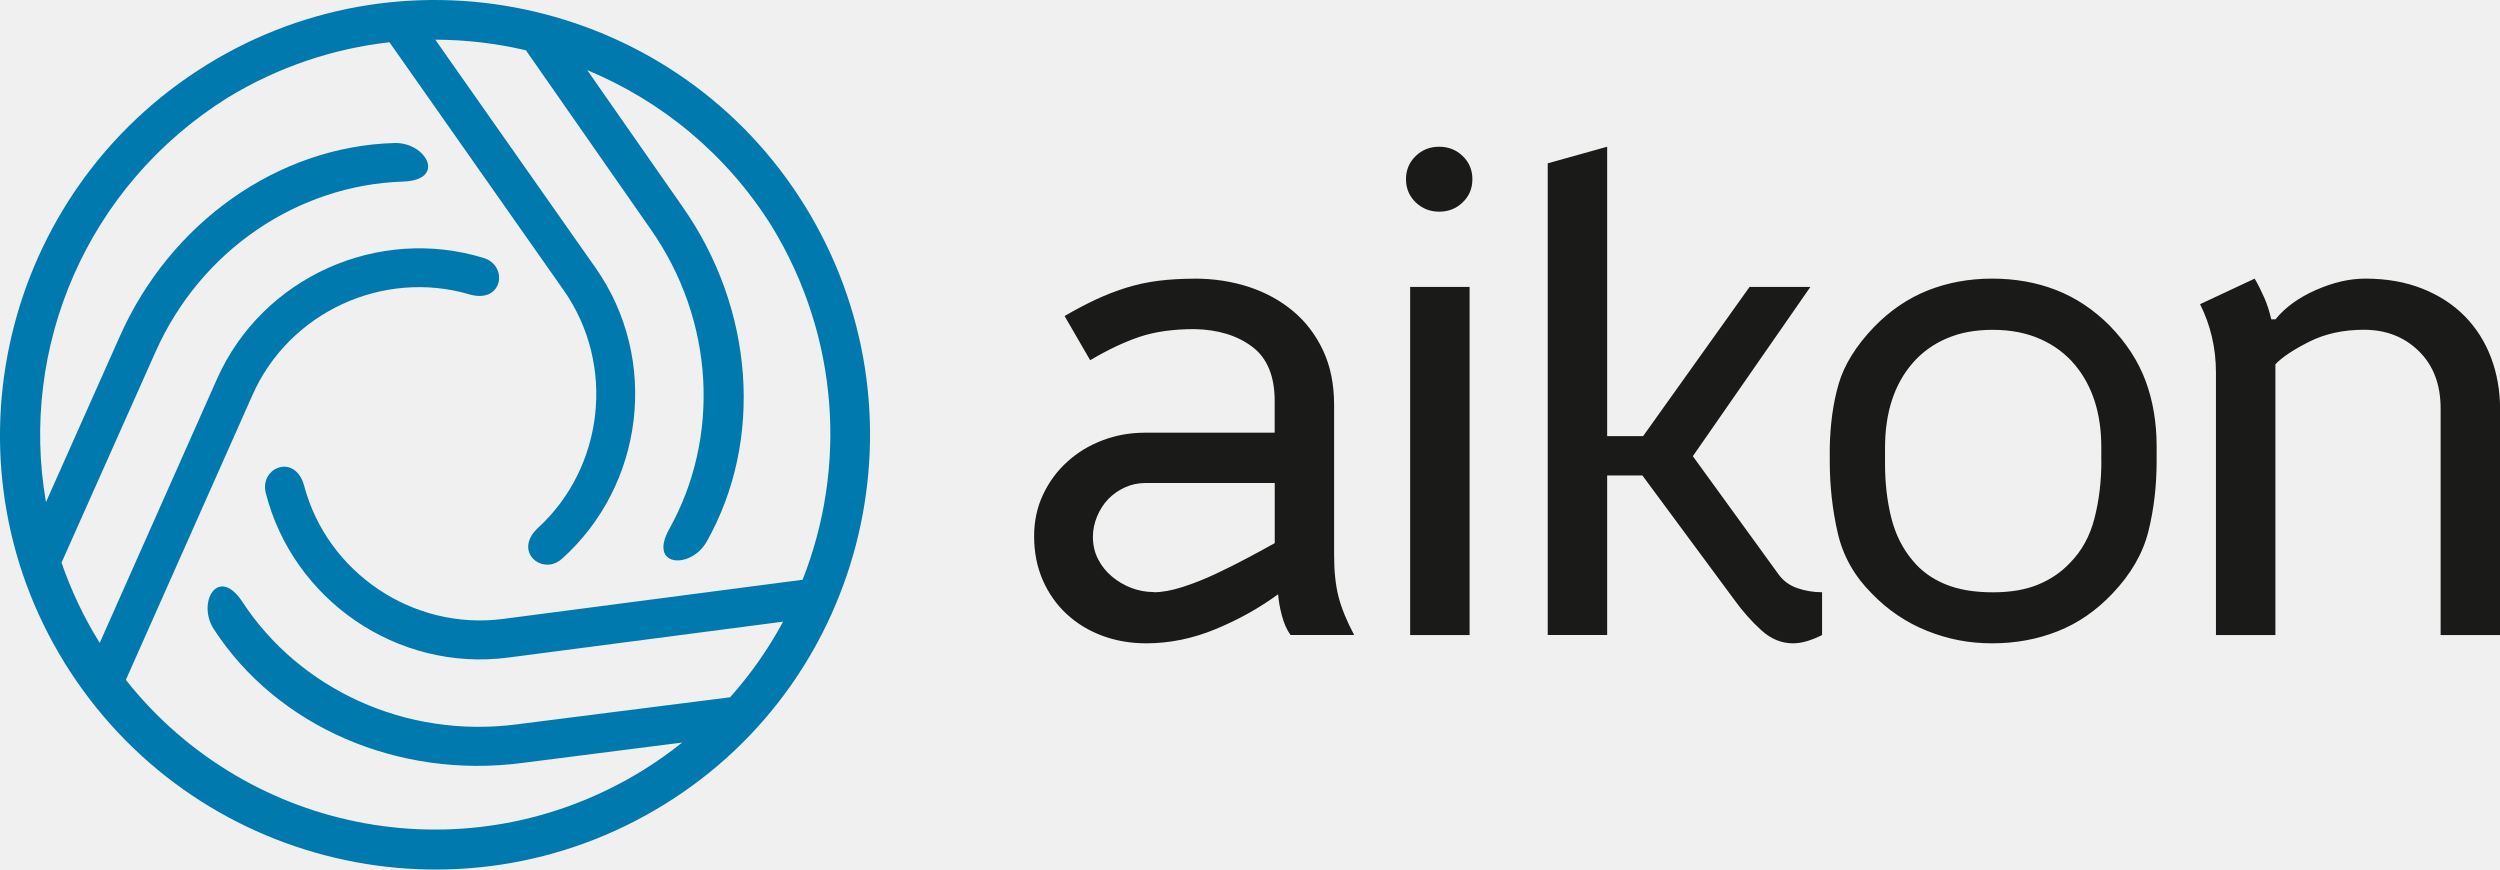
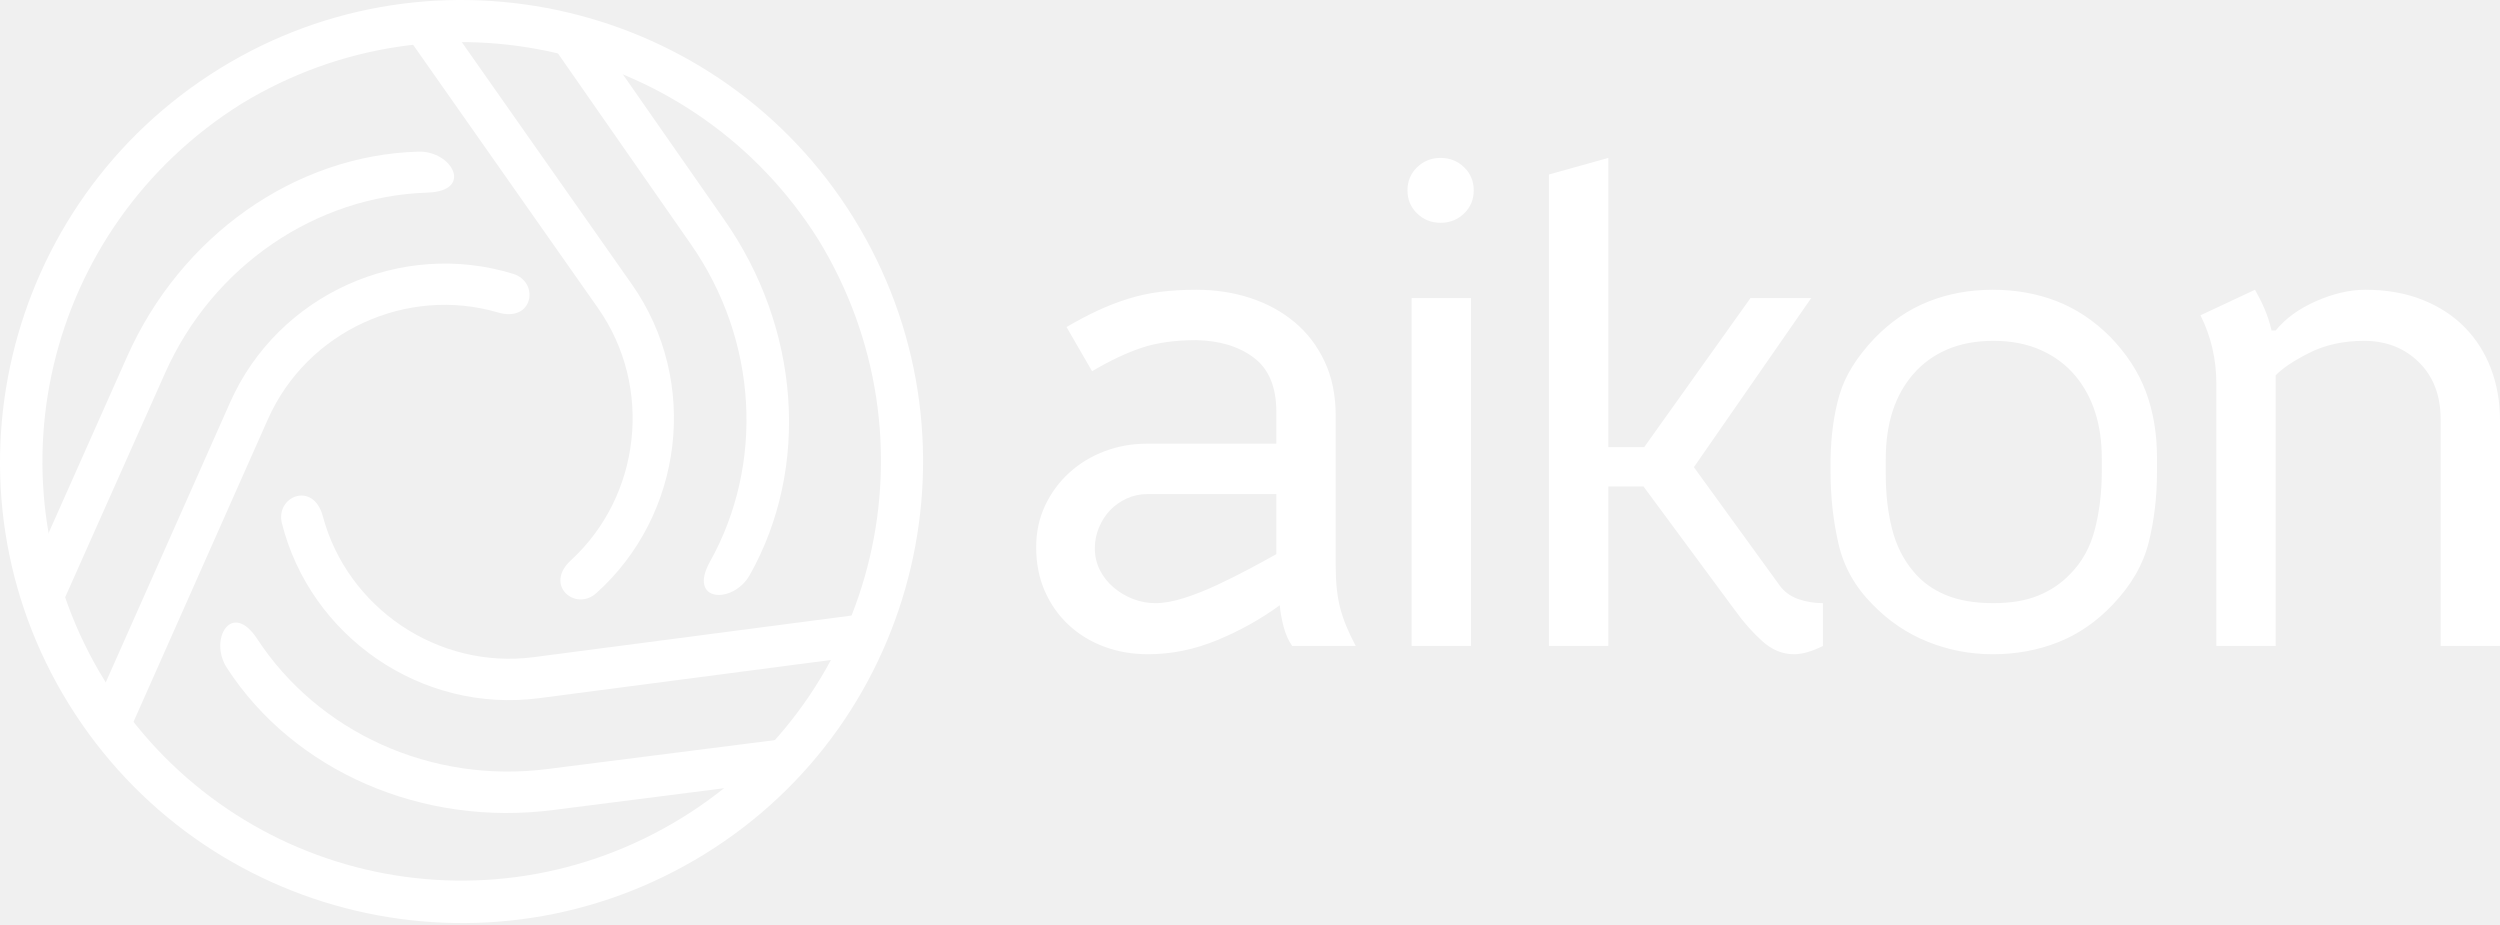
- <svg xmlns="http://www.w3.org/2000/svg" width="575" height="200" viewBox="0 0 575 200" fill="none">
-   <g clip-path="url(#clip0_6664_1893)">
-     <path d="M185.108 47.321C156.164 0.509 94.441 -14.053 47.602 14.876C0.494 43.969 -14.075 105.657 14.869 152.469C43.979 199.536 105.716 214.112 152.809 185.019C199.648 156.091 214.218 94.388 185.108 47.321ZM167.933 160.371L118.878 166.597C93.318 169.934 68.91 158.515 55.763 138.446C50.178 129.931 45.207 138.581 49.175 144.702C63.774 167.18 91.641 179.198 120.046 175.486L156.897 170.787C154.067 173.047 151.087 175.172 147.928 177.132C108.127 201.721 57.261 192.143 28.945 156.375L58.069 90.856C66.574 71.655 88.272 61.913 107.947 67.704C115.644 69.964 117.007 61.119 111.257 59.338C87.119 51.886 60.345 63.618 49.878 87.234L22.94 147.86C22.895 147.77 22.835 147.695 22.776 147.62C19.152 141.754 16.307 135.648 14.151 129.407L35.743 80.994C46.18 57.438 68.656 42.547 92.644 41.769C102.826 41.44 98.02 32.685 90.727 32.894C63.924 33.657 39.157 51.197 27.552 77.372L10.572 115.489C4.403 80.066 19.781 42.876 52.319 22.493C64.044 15.34 76.757 11.164 89.574 9.713L129.63 66.731C141.699 83.912 138.869 107.513 123.775 121.386C117.86 126.818 124.763 132.55 129.24 128.524C148.078 111.688 151.806 82.715 136.967 61.583L100.116 9.129C107.154 9.144 114.147 9.967 120.96 11.568L149.635 52.694C164.444 73.78 165.642 100.688 153.947 121.64C148.976 130.53 158.964 130.934 162.543 124.573C175.705 101.227 173.429 70.967 156.972 47.531L135.065 16.133C152.001 23.152 167.005 35.304 177.487 52.005C193.089 77.581 194.751 107.632 184.599 133.343L115.719 142.352C94.89 145.076 75.274 131.622 69.989 111.838C67.922 104.085 59.642 107.528 61.124 113.364C67.323 137.848 91.266 154.594 116.887 151.242L180.107 142.981C176.783 149.162 172.725 154.998 167.948 160.341L167.933 160.371Z" fill="#0079AE" />
-     <path d="M543.689 75.846C538.928 75.846 534.705 76.773 531.051 78.629C527.398 80.485 524.822 82.206 523.34 83.792V146.064H509.668V85.693C509.668 80.081 508.456 74.843 506.015 69.964L518.578 64.082C519.431 65.564 520.165 67.046 520.809 68.527C521.453 70.009 521.977 71.655 522.396 73.451H523.355C525.586 70.697 528.685 68.453 532.654 66.701C536.622 64.951 540.41 64.082 544.019 64.082C548.9 64.082 553.258 64.846 557.136 66.387C560.999 67.929 564.264 70.039 566.914 72.748C569.564 75.456 571.571 78.629 572.948 82.281C574.326 85.932 575.015 89.883 575.015 94.118V146.064H561.344V93.954C561.344 88.447 559.682 84.047 556.342 80.769C553.003 77.492 548.795 75.846 543.704 75.846M485.845 136.531C482.131 140.452 477.954 143.34 473.282 145.181C468.625 147.037 463.594 147.965 458.188 147.965C452.782 147.965 448.021 147.007 443.244 145.106C438.482 143.206 434.23 140.347 430.531 136.531C426.503 132.505 423.883 127.851 422.67 122.553C421.457 117.255 420.843 111.748 420.843 106.031V103.008C420.948 97.501 421.637 92.577 422.909 88.237C424.182 83.897 426.877 79.557 431.01 75.217C434.724 71.401 438.857 68.602 443.409 66.791C447.961 64.995 452.887 64.082 458.188 64.082C463.489 64.082 468.385 64.951 472.892 66.701C477.4 68.453 481.502 71.176 485.216 74.888C489.034 78.809 491.79 83.044 493.482 87.594C495.174 92.143 496.027 97.186 496.027 102.679V106.016C496.027 111.733 495.398 117.136 494.125 122.224C492.853 127.312 490.098 132.071 485.86 136.516L485.845 136.531ZM483.299 106.031V102.858C483.299 95.121 481.293 88.821 477.265 83.957C475.139 81.413 472.503 79.422 469.314 78.001C466.139 76.579 462.486 75.861 458.353 75.861C454.22 75.861 450.776 76.519 447.706 77.851C444.637 79.168 442.031 81.053 439.92 83.493C435.682 88.372 433.556 94.882 433.556 103.038V106.69C433.556 111.134 434.035 115.265 434.993 119.081C435.952 122.897 437.584 126.175 439.92 128.928C441.821 131.263 444.292 133.059 447.317 134.331C450.342 135.603 454.025 136.232 458.368 136.232C462.396 136.232 465.84 135.648 468.7 134.481C471.56 133.313 474.001 131.667 476.007 129.557C478.762 126.803 480.664 123.361 481.727 119.231C482.79 115.1 483.314 110.7 483.314 106.046L483.299 106.031ZM369.647 33.747V100.314H377.913L402.395 65.998H416.381L389.353 104.924L409.058 132.086C410.122 133.568 411.544 134.63 413.356 135.259C415.153 135.887 417.07 136.217 419.076 136.217V146.064C416.53 147.336 414.314 147.965 412.398 147.965C409.747 147.965 407.306 146.962 405.09 144.942C402.859 142.921 400.793 140.602 398.891 137.953L377.748 109.353H369.647V146.049H355.976V37.563L369.647 33.747ZM331.014 33.747C333.14 33.747 334.937 34.466 336.42 35.887C337.902 37.324 338.651 39.09 338.651 41.215C338.651 43.34 337.917 45.106 336.42 46.543C334.937 47.98 333.14 48.683 331.014 48.683C328.888 48.683 327.091 47.965 325.609 46.543C324.126 45.121 323.377 43.34 323.377 41.215C323.377 39.09 324.126 37.324 325.609 35.887C327.091 34.451 328.888 33.747 331.014 33.747ZM324.336 146.064V65.998H338.007V146.064H324.336ZM274.742 64.082C279.189 64.082 283.352 64.726 287.215 65.983C291.079 67.255 294.478 69.111 297.383 71.535C300.303 73.975 302.609 76.998 304.301 80.59C305.993 84.196 306.846 88.372 306.846 93.146V127.776C306.846 131.488 307.191 134.66 307.879 137.309C308.568 139.958 309.766 142.876 311.458 146.049H296.829C295.975 144.882 295.316 143.4 294.837 141.604C294.358 139.808 294.073 138.162 293.969 136.681C289.626 139.853 284.834 142.532 279.579 144.702C274.338 146.872 269.007 147.965 263.601 147.965C259.993 147.965 256.639 147.381 253.509 146.214C250.379 145.046 247.654 143.385 245.318 141.215C242.982 139.045 241.155 136.456 239.838 133.433C238.52 130.41 237.846 127.058 237.846 123.346C237.846 119.844 238.535 116.642 239.913 113.738C241.29 110.82 243.147 108.306 245.483 106.196C247.819 104.071 250.514 102.439 253.584 101.272C256.653 100.105 259.888 99.521 263.287 99.521H293.175V92.218C293.175 86.501 291.453 82.341 288.009 79.751C284.565 77.162 280.133 75.801 274.742 75.696C269.861 75.696 265.683 76.279 262.179 77.447C258.675 78.614 254.872 80.41 250.739 82.849L244.854 72.688C247.4 71.206 249.81 69.934 252.086 68.871C254.362 67.809 256.698 66.911 259.079 66.163C261.46 65.429 263.931 64.891 266.476 64.576C269.022 64.262 271.777 64.097 274.742 64.097V64.082ZM265.368 136.217C267.27 136.217 269.471 135.813 271.957 135.019C274.443 134.226 276.988 133.224 279.594 131.996C282.184 130.784 284.685 129.527 287.066 128.255C289.446 126.983 291.483 125.875 293.19 124.918V111.089H263.467C261.775 111.089 260.187 111.434 258.69 112.122C257.208 112.81 255.935 113.708 254.872 114.816C253.808 115.923 252.97 117.255 252.326 118.782C251.697 120.323 251.368 121.88 251.368 123.466C251.368 125.367 251.772 127.088 252.566 128.629C253.359 130.171 254.422 131.488 255.74 132.595C257.058 133.702 258.555 134.585 260.187 135.214C261.834 135.842 263.556 136.172 265.353 136.172L265.368 136.217Z" fill="#1A1A18" />
-   </g>
-   <defs>
-     <clipPath id="clip0_6664_1893">
-       <rect width="575" height="200" fill="white" />
-     </clipPath>
-   </defs>
+ <svg xmlns="http://www.w3.org/2000/svg" width="568" height="210" viewBox="0 0 568 210" fill="none">
+   <path fill-rule="evenodd" clip-rule="evenodd" d="M155.039 185.743C110.09 213.522 51.639 199.724 23.859 154.775C-3.75 110.101 10.048 51.65 54.827 23.595C99.671 -3.739 158.122 10.06 186.007 54.563C213.511 99.683 199.712 158.134 155.039 185.743L160.152 194.015C209.237 163.679 224.511 98.982 194.004 49.62C163.668 0.535 98.97 -14.738 49.885 15.598C0.524 46.104 -14.75 110.802 15.586 159.888C46.093 209.249 110.79 224.522 160.152 194.015L155.039 185.743Z" fill="white" />
+   <path fill-rule="evenodd" clip-rule="evenodd" d="M64.052 118.905C70.546 144.578 95.649 162.138 122.5 158.624L193.329 149.355L196.081 139.514L121.281 149.302C99.445 152.16 78.895 138.054 73.349 117.299C71.179 109.175 62.506 112.785 64.052 118.905ZM51.542 151.737C66.84 175.313 96.055 187.912 125.824 184.017L174.584 177.8L178.441 167.853L124.603 174.696C97.814 178.201 72.229 166.222 58.45 145.179C52.602 136.246 47.381 145.324 51.542 151.737Z" fill="white" />
+   <path fill-rule="evenodd" clip-rule="evenodd" d="M135.454 134.782C155.19 117.125 159.11 86.742 143.547 64.58L102.497 6.122L92.502 8.246L135.854 69.983C148.509 88.005 145.539 112.752 129.72 127.289C123.528 132.979 130.748 138.989 135.454 134.782ZM170.343 130.645C184.14 106.159 181.759 74.433 164.505 49.863L136.391 9.543L125.789 10.736L156.813 55.266C172.339 77.377 173.587 105.6 161.33 127.564C156.127 136.888 166.59 137.305 170.343 130.645Z" fill="white" />
+   <path fill-rule="evenodd" clip-rule="evenodd" d="M116.593 62.219C91.29 54.407 63.233 66.708 52.263 91.466L22.44 158.606L29.411 166.076L60.858 95.275C69.779 75.141 92.517 64.931 113.128 70.994C121.194 73.368 122.624 64.084 116.593 62.219ZM95.064 34.453C66.972 35.25 41.011 53.643 28.849 81.092L6.997 130.19L13.484 138.66L37.444 84.9C48.389 60.198 71.931 44.582 97.071 43.765C107.742 43.418 102.707 34.236 95.064 34.453Z" fill="white" />
+   <path d="M262.544 137.037C264.427 137.037 266.595 136.646 269.052 135.86C271.508 135.076 274.017 134.083 276.578 132.881C279.139 131.679 281.596 130.449 283.948 129.195C286.302 127.94 288.312 126.842 289.985 125.902L289.985 112.257L260.664 112.257C258.991 112.257 257.422 112.597 255.958 113.275C254.496 113.956 253.242 114.844 252.195 115.942C251.15 117.039 250.314 118.347 249.686 119.863C249.06 121.379 248.746 122.921 248.746 124.49C248.746 126.371 249.137 128.072 249.922 129.586C250.706 131.103 251.751 132.41 253.058 133.508C254.364 134.605 255.828 135.468 257.449 136.097C259.068 136.723 260.769 137.037 262.544 137.037ZM271.797 65.833C276.186 65.833 280.289 66.462 284.105 67.717C287.921 68.97 291.267 70.8 294.141 73.205C297.016 75.609 299.29 78.59 300.961 82.144C302.635 85.699 303.471 89.83 303.471 94.534L303.471 128.723C303.471 132.384 303.812 135.521 304.49 138.134C305.169 140.749 306.346 143.625 308.019 146.761L293.592 146.761C292.756 145.61 292.103 144.146 291.631 142.37C291.162 140.591 290.874 138.971 290.769 137.506C286.484 140.644 281.753 143.283 276.578 145.428C271.405 147.571 266.151 148.642 260.821 148.642C257.265 148.642 253.947 148.067 250.863 146.917C247.78 145.768 245.087 144.121 242.787 141.976C240.487 139.833 238.684 137.271 237.378 134.293C236.071 131.312 235.418 127.992 235.418 124.333C235.418 120.883 236.096 117.72 237.455 114.844C238.815 111.969 240.645 109.486 242.944 107.396C245.244 105.303 247.91 103.684 250.94 102.534C253.973 101.382 257.16 100.808 260.507 100.808L289.985 100.808L289.985 93.594C289.985 87.947 288.287 83.843 284.89 81.281C281.491 78.72 277.127 77.388 271.797 77.283C266.988 77.283 262.858 77.857 259.409 79.007C255.958 80.159 252.195 81.935 248.119 84.34L242.316 74.302C244.825 72.838 247.204 71.583 249.451 70.538C251.698 69.493 254 68.605 256.352 67.872C258.704 67.141 261.133 66.617 263.642 66.305C266.151 65.991 268.869 65.833 271.797 65.833ZM320.721 146.761L320.721 67.717L334.205 67.717L334.205 146.761L320.721 146.761ZM327.307 35.878C329.397 35.878 331.173 36.584 332.637 37.995C334.101 39.407 334.832 41.158 334.832 43.249C334.832 45.339 334.101 47.093 332.637 48.502C331.173 49.914 329.397 50.62 327.307 50.62C325.215 50.62 323.439 49.914 321.975 48.502C320.511 47.093 319.78 45.339 319.78 43.249C319.78 41.158 320.511 39.407 321.975 37.995C323.439 36.584 325.215 35.878 327.307 35.878ZM365.41 35.878L365.41 101.591L373.563 101.591L397.711 67.717L411.511 67.717L384.853 106.141L404.296 132.959C405.343 134.423 406.753 135.468 408.531 136.097C410.308 136.723 412.189 137.037 414.175 137.037L414.175 146.761C411.666 148.015 409.471 148.642 407.59 148.642C404.976 148.642 402.572 147.649 400.377 145.663C398.181 143.675 396.143 141.375 394.261 138.761L373.406 110.531L365.41 110.531L365.41 146.761L351.923 146.761L351.923 39.642L365.41 35.878ZM477.524 107.238L477.524 104.101C477.524 96.468 475.539 90.247 471.566 85.437C469.476 82.928 466.862 80.967 463.725 79.556C460.59 78.146 456.983 77.44 452.906 77.44C448.933 77.44 445.432 78.093 442.401 79.4C439.369 80.708 436.807 82.564 434.717 84.968C430.535 89.778 428.445 96.208 428.445 104.258L428.445 107.865C428.445 112.257 428.914 116.334 429.857 120.098C430.797 123.862 432.418 127.104 434.717 129.823C436.598 132.123 439.029 133.899 442.007 135.154C444.987 136.409 448.621 137.037 452.906 137.037C456.879 137.037 460.276 136.461 463.098 135.311C465.922 134.161 468.326 132.54 470.311 130.45C473.029 127.731 474.91 124.333 475.957 120.255C477.002 116.178 477.524 111.838 477.524 107.238ZM480.033 137.351C476.374 141.218 472.246 144.069 467.645 145.898C463.046 147.728 458.081 148.642 452.749 148.642C447.626 148.642 442.713 147.701 438.009 145.82C433.306 143.937 429.124 141.115 425.465 137.351C421.492 133.378 418.905 128.776 417.703 123.549C416.501 118.321 415.9 112.884 415.9 107.238L415.9 104.258C416.005 98.822 416.684 93.959 417.938 89.673C419.193 85.385 421.859 81.099 425.936 76.812C429.595 73.047 433.672 70.276 438.166 68.5C442.661 66.722 447.522 65.833 452.749 65.833C457.976 65.833 462.812 66.696 467.254 68.421C471.696 70.147 475.748 72.838 479.406 76.497C483.17 80.366 485.888 84.549 487.559 89.044C489.233 93.541 490.068 98.508 490.068 103.944L490.068 107.238C490.068 112.884 489.442 118.216 488.187 123.235C486.933 128.254 484.215 132.959 480.033 137.351ZM537.11 77.44C532.406 77.44 528.251 78.354 524.645 80.184C521.038 82.015 518.502 83.714 517.038 85.28L517.038 146.761L503.553 146.761L503.553 87.163C503.553 81.621 502.351 76.445 499.947 71.636L512.335 65.833C513.17 67.297 513.903 68.762 514.529 70.224C515.157 71.688 515.679 73.309 516.098 75.088L517.038 75.088C519.235 72.369 522.293 70.147 526.211 68.421C530.132 66.696 533.87 65.833 537.424 65.833C542.232 65.833 546.544 66.592 550.36 68.108C554.175 69.623 557.39 71.715 560.004 74.382C562.617 77.048 564.603 80.184 565.962 83.791C567.321 87.398 568 91.294 568 95.475L568 146.761L554.515 146.761L554.515 95.318C554.515 89.882 552.869 85.542 549.576 82.302C546.282 79.059 542.128 77.44 537.11 77.44Z" fill="white" />
</svg>
